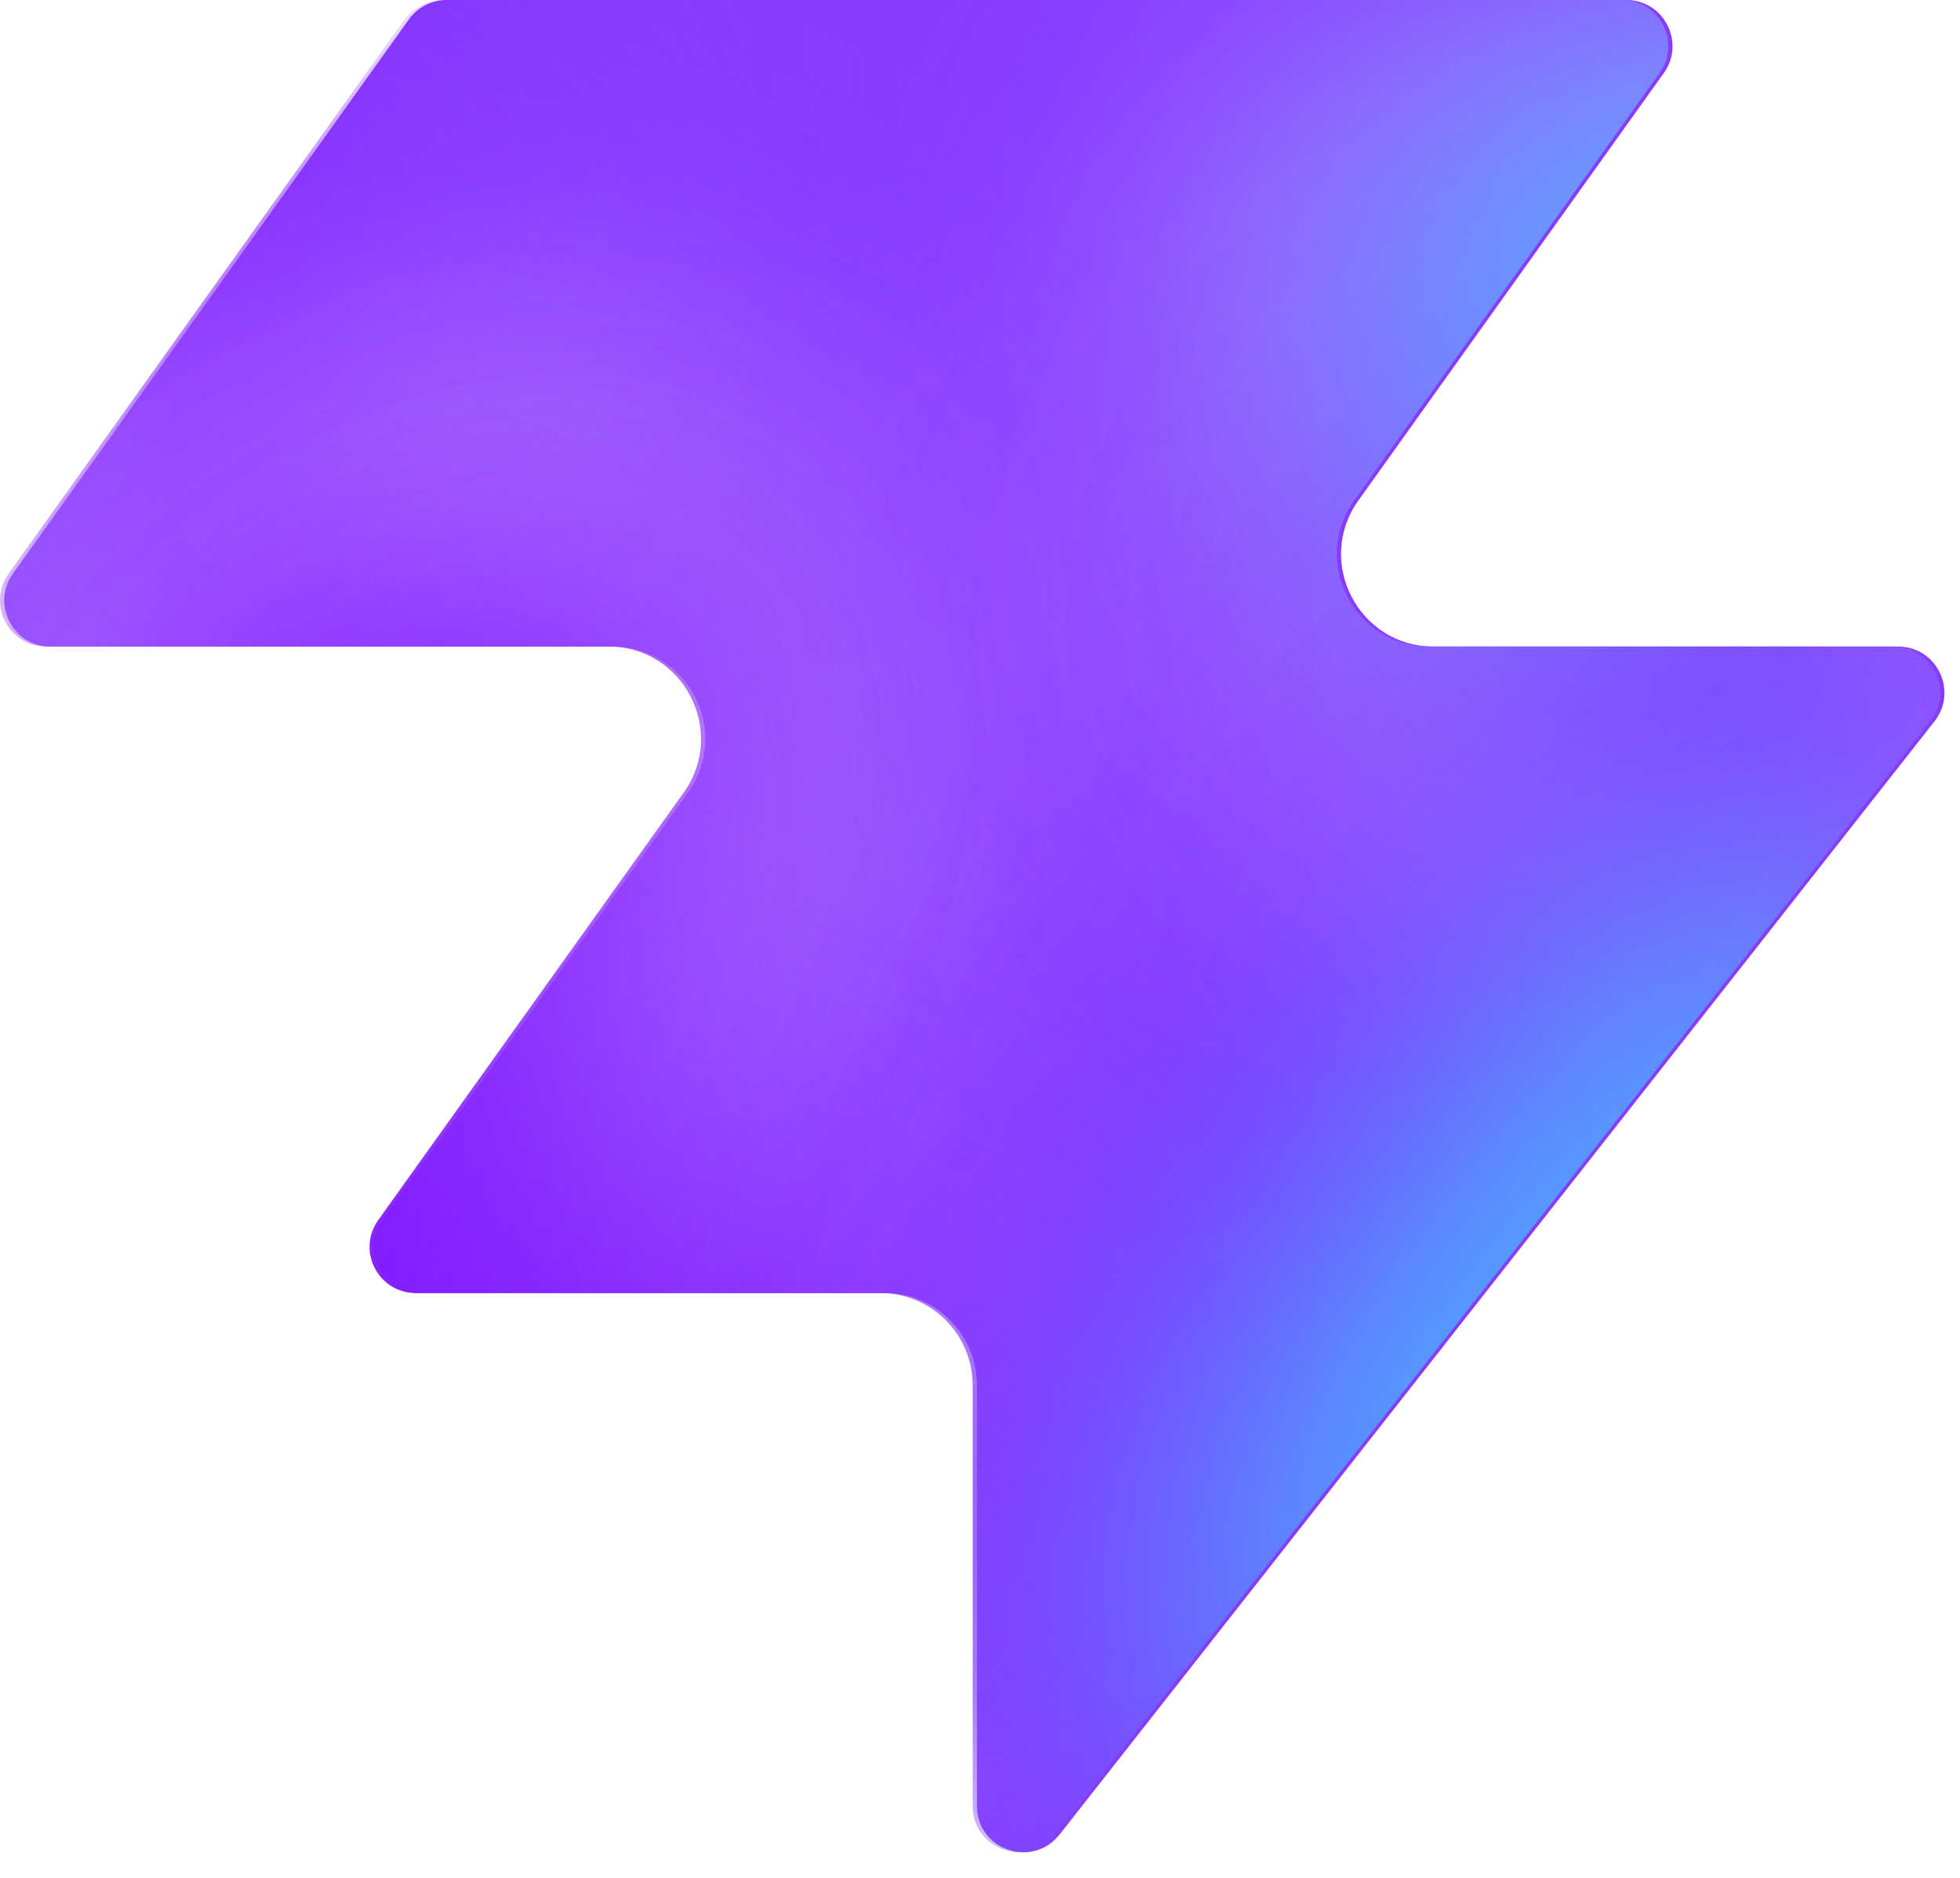
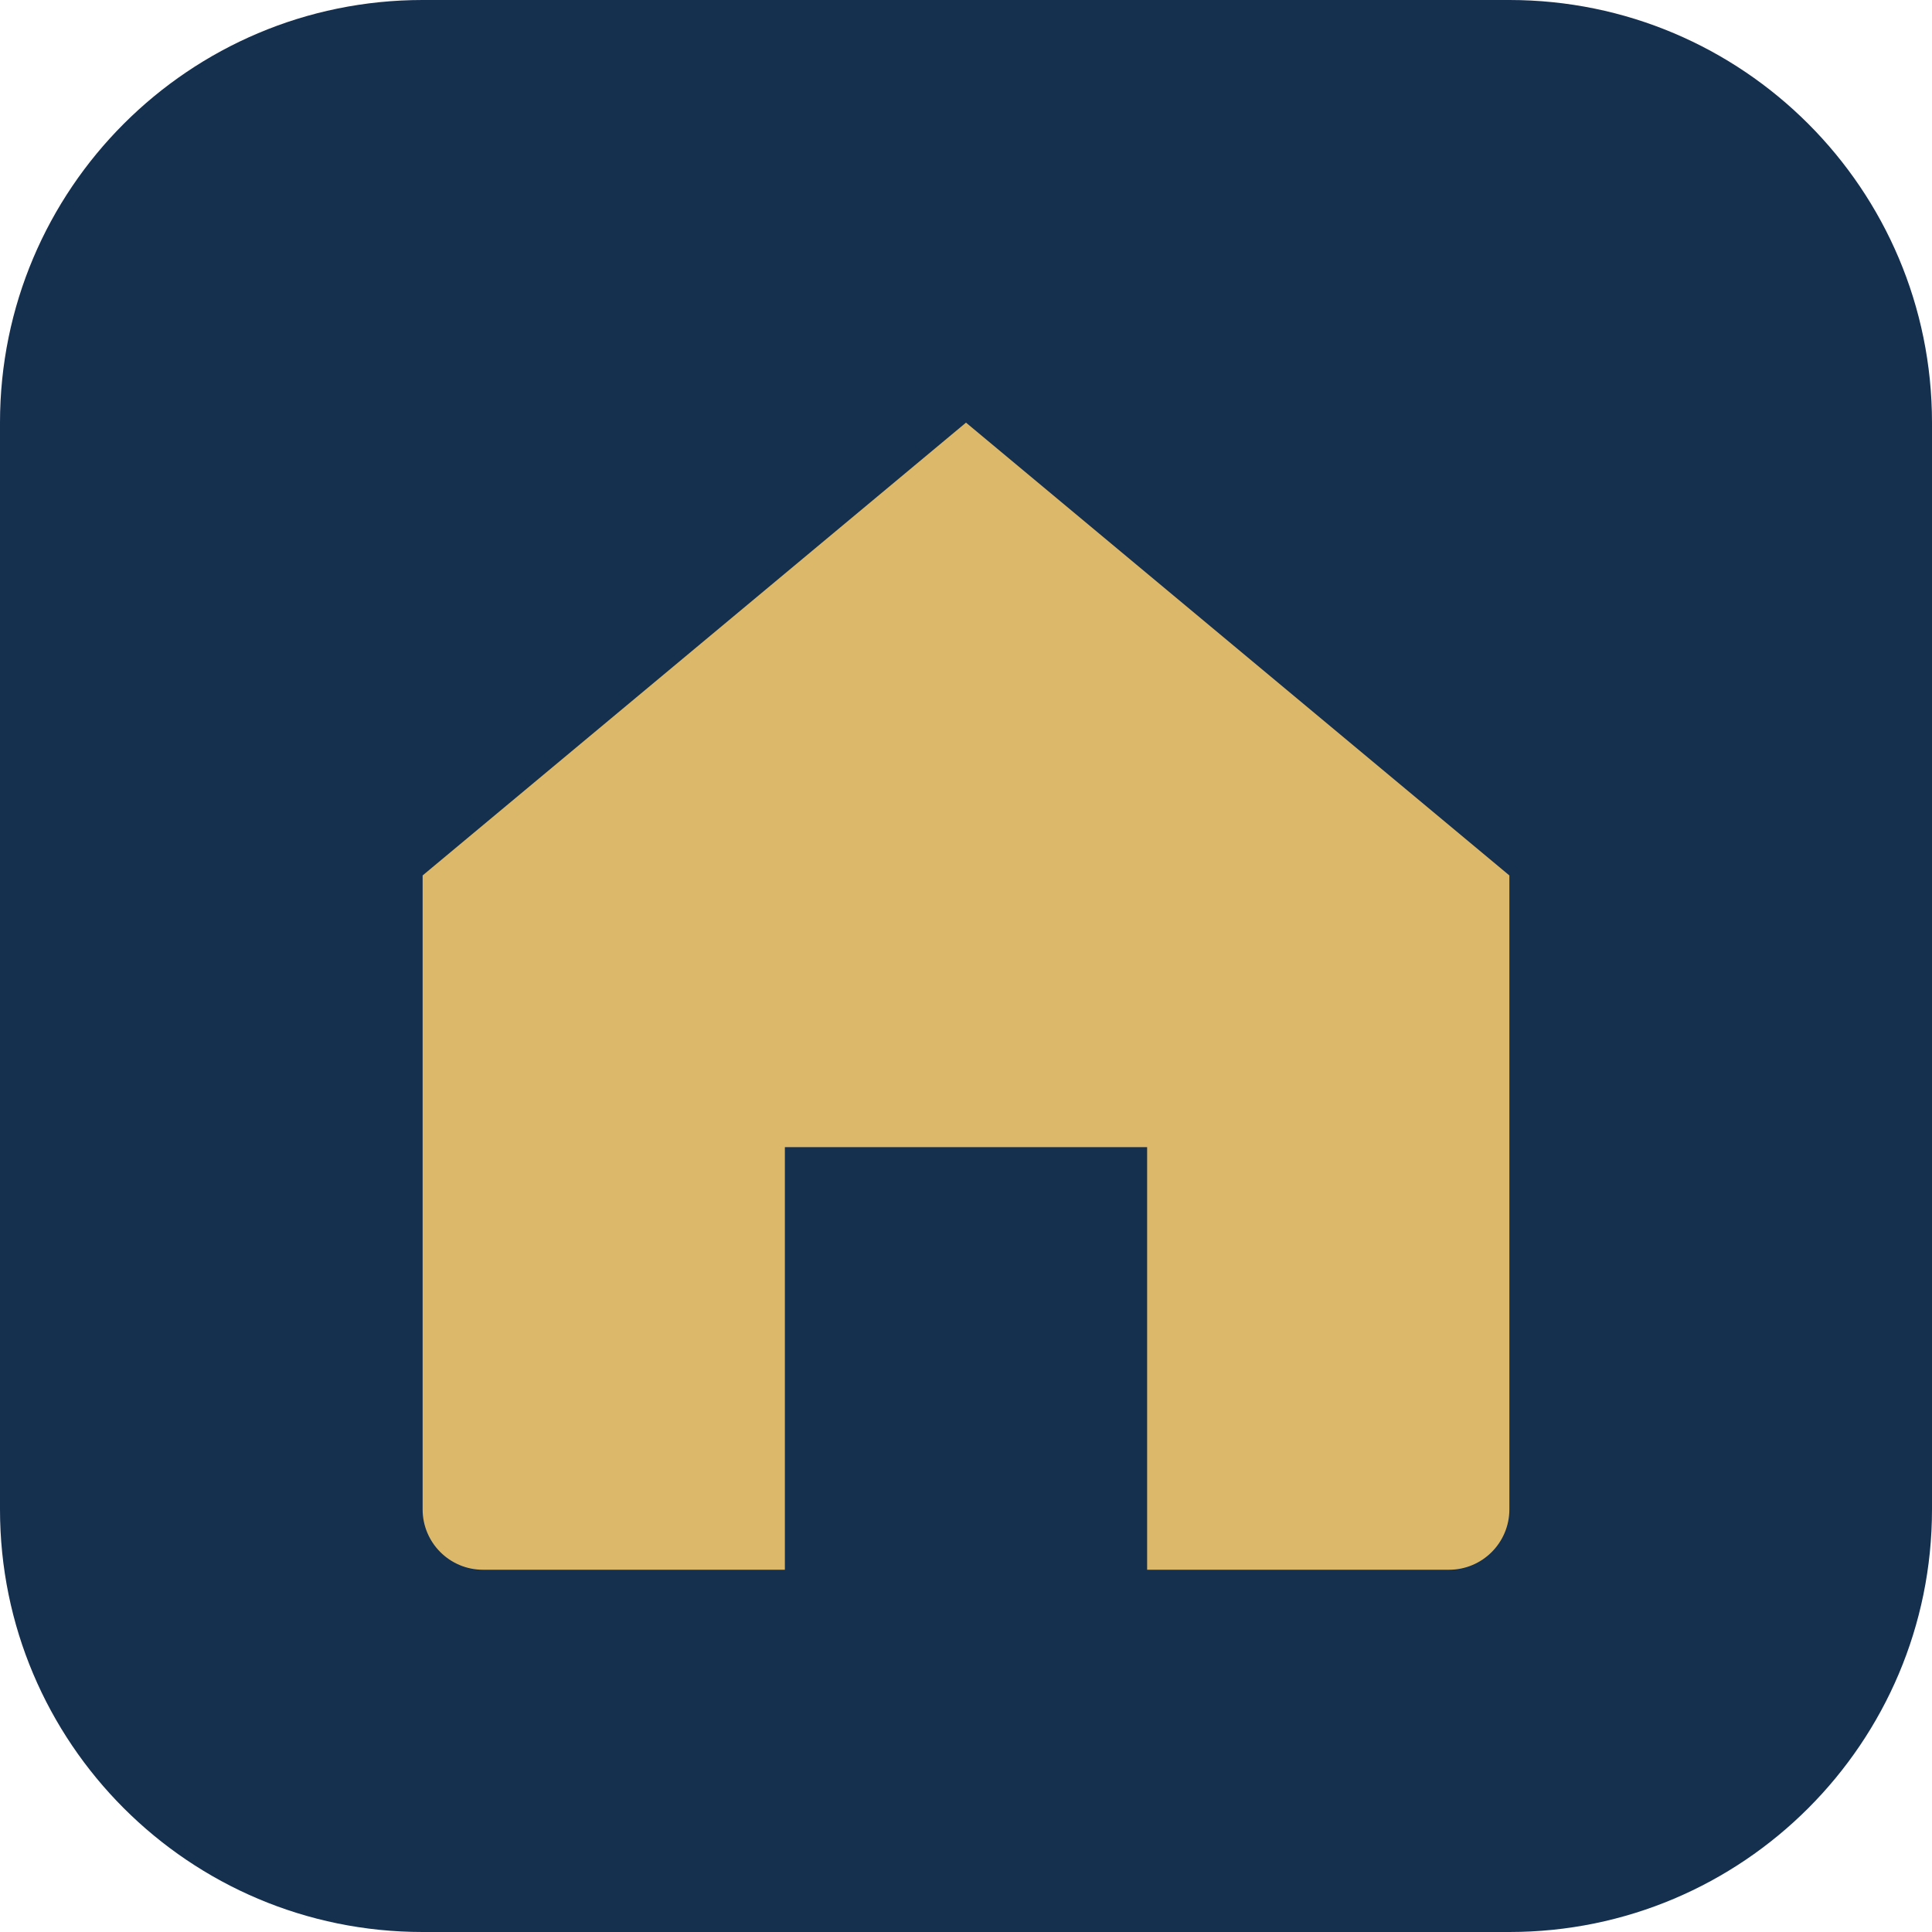
- <svg xmlns="http://www.w3.org/2000/svg" width="48" height="46" fill="none" viewBox="0 0 48 46">
-   <path fill="#863bff" d="M25.946 44.938c-.664.845-2.021.375-2.021-.698V33.937a2.26 2.26 0 0 0-2.262-2.262H10.287c-.92 0-1.456-1.04-.92-1.788l7.48-10.471c1.07-1.497 0-3.578-1.842-3.578H1.237c-.92 0-1.456-1.04-.92-1.788L10.013.474c.214-.297.556-.474.92-.474h28.894c.92 0 1.456 1.04.92 1.788l-7.48 10.471c-1.07 1.498 0 3.579 1.842 3.579h11.377c.943 0 1.473 1.088.89 1.83L25.947 44.94z" style="fill:#863bff;fill:color(display-p3 .525 .23 1);fill-opacity:1" />
-   <mask id="a" width="48" height="46" x="0" y="0" maskUnits="userSpaceOnUse" style="mask-type:alpha">
-     <path fill="#000" d="M25.842 44.938c-.664.844-2.021.375-2.021-.698V33.937a2.26 2.26 0 0 0-2.262-2.262H10.183c-.92 0-1.456-1.04-.92-1.788l7.48-10.471c1.07-1.498 0-3.579-1.842-3.579H1.133c-.92 0-1.456-1.04-.92-1.787L9.91.473c.214-.297.556-.474.92-.474h28.894c.92 0 1.456 1.04.92 1.788l-7.48 10.471c-1.07 1.498 0 3.578 1.842 3.578h11.377c.943 0 1.473 1.088.89 1.832L25.843 44.94z" style="fill:#000;fill-opacity:1" />
-   </mask>
-   <g mask="url(#a)">
-     <g filter="url(#b)">
-       <ellipse cx="5.508" cy="14.704" fill="#ede6ff" rx="5.508" ry="14.704" style="fill:#ede6ff;fill:color(display-p3 .927 .903 1);fill-opacity:1" transform="matrix(.00324 1 1 -.00324 -4.47 31.516)" />
-     </g>
-     <g filter="url(#c)">
-       <ellipse cx="10.399" cy="29.851" fill="#ede6ff" rx="10.399" ry="29.851" style="fill:#ede6ff;fill:color(display-p3 .927 .903 1);fill-opacity:1" transform="matrix(.00324 1 1 -.00324 -39.328 7.883)" />
-     </g>
-     <g filter="url(#d)">
-       <ellipse cx="5.508" cy="30.487" fill="#7e14ff" rx="5.508" ry="30.487" style="fill:#7e14ff;fill:color(display-p3 .492 .077 1);fill-opacity:1" transform="rotate(89.814 -25.913 -14.639)scale(1 -1)" />
-     </g>
-     <g filter="url(#e)">
-       <ellipse cx="5.508" cy="30.599" fill="#7e14ff" rx="5.508" ry="30.599" style="fill:#7e14ff;fill:color(display-p3 .492 .077 1);fill-opacity:1" transform="rotate(89.814 -32.644 -3.334)scale(1 -1)" />
-     </g>
-     <g filter="url(#f)">
-       <ellipse cx="5.508" cy="30.599" fill="#7e14ff" rx="5.508" ry="30.599" style="fill:#7e14ff;fill:color(display-p3 .492 .077 1);fill-opacity:1" transform="matrix(.00324 1 1 -.00324 -34.34 30.47)" />
-     </g>
-     <g filter="url(#g)">
-       <ellipse cx="14.072" cy="22.078" fill="#ede6ff" rx="14.072" ry="22.078" style="fill:#ede6ff;fill:color(display-p3 .927 .903 1);fill-opacity:1" transform="rotate(93.35 24.506 48.493)scale(-1 1)" />
-     </g>
-     <g filter="url(#h)">
-       <ellipse cx="3.47" cy="21.501" fill="#7e14ff" rx="3.47" ry="21.501" style="fill:#7e14ff;fill:color(display-p3 .492 .077 1);fill-opacity:1" transform="rotate(89.009 28.708 47.59)scale(-1 1)" />
-     </g>
-     <g filter="url(#i)">
-       <ellipse cx="3.47" cy="21.501" fill="#7e14ff" rx="3.47" ry="21.501" style="fill:#7e14ff;fill:color(display-p3 .492 .077 1);fill-opacity:1" transform="rotate(89.009 28.708 47.59)scale(-1 1)" />
-     </g>
-     <g filter="url(#j)">
-       <ellipse cx=".387" cy="8.972" fill="#7e14ff" rx="4.407" ry="29.108" style="fill:#7e14ff;fill:color(display-p3 .492 .077 1);fill-opacity:1" transform="rotate(39.51 .387 8.972)" />
-     </g>
-     <g filter="url(#k)">
-       <ellipse cx="47.523" cy="-6.092" fill="#7e14ff" rx="4.407" ry="29.108" style="fill:#7e14ff;fill:color(display-p3 .492 .077 1);fill-opacity:1" transform="rotate(37.892 47.523 -6.092)" />
-     </g>
-     <g filter="url(#l)">
-       <ellipse cx="41.412" cy="6.333" fill="#47bfff" rx="5.971" ry="9.665" style="fill:#47bfff;fill:color(display-p3 .28 .748 1);fill-opacity:1" transform="rotate(37.892 41.412 6.333)" />
-     </g>
-     <g filter="url(#m)">
-       <ellipse cx="-1.879" cy="38.332" fill="#7e14ff" rx="4.407" ry="29.108" style="fill:#7e14ff;fill:color(display-p3 .492 .077 1);fill-opacity:1" transform="rotate(37.892 -1.88 38.332)" />
-     </g>
-     <g filter="url(#n)">
-       <ellipse cx="-1.879" cy="38.332" fill="#7e14ff" rx="4.407" ry="29.108" style="fill:#7e14ff;fill:color(display-p3 .492 .077 1);fill-opacity:1" transform="rotate(37.892 -1.88 38.332)" />
-     </g>
-     <g filter="url(#o)">
-       <ellipse cx="35.651" cy="29.907" fill="#7e14ff" rx="4.407" ry="29.108" style="fill:#7e14ff;fill:color(display-p3 .492 .077 1);fill-opacity:1" transform="rotate(37.892 35.651 29.907)" />
-     </g>
-     <g filter="url(#p)">
-       <ellipse cx="38.418" cy="32.4" fill="#47bfff" rx="5.971" ry="15.297" style="fill:#47bfff;fill:color(display-p3 .28 .748 1);fill-opacity:1" transform="rotate(37.892 38.418 32.4)" />
-     </g>
-   </g>
-   <defs>
-     <filter id="b" width="60.045" height="41.654" x="-19.77" y="16.149" color-interpolation-filters="sRGB" filterUnits="userSpaceOnUse">
-       <feFlood flood-opacity="0" result="BackgroundImageFix" />
-       <feBlend in="SourceGraphic" in2="BackgroundImageFix" result="shape" />
-       <feGaussianBlur result="effect1_foregroundBlur_2002_17158" stdDeviation="7.659" />
-     </filter>
-     <filter id="c" width="90.34" height="51.437" x="-54.613" y="-7.533" color-interpolation-filters="sRGB" filterUnits="userSpaceOnUse">
-       <feFlood flood-opacity="0" result="BackgroundImageFix" />
-       <feBlend in="SourceGraphic" in2="BackgroundImageFix" result="shape" />
-       <feGaussianBlur result="effect1_foregroundBlur_2002_17158" stdDeviation="7.659" />
-     </filter>
-     <filter id="d" width="79.355" height="29.4" x="-49.64" y="2.03" color-interpolation-filters="sRGB" filterUnits="userSpaceOnUse">
-       <feFlood flood-opacity="0" result="BackgroundImageFix" />
-       <feBlend in="SourceGraphic" in2="BackgroundImageFix" result="shape" />
-       <feGaussianBlur result="effect1_foregroundBlur_2002_17158" stdDeviation="4.596" />
-     </filter>
-     <filter id="e" width="79.579" height="29.4" x="-45.045" y="20.029" color-interpolation-filters="sRGB" filterUnits="userSpaceOnUse">
-       <feFlood flood-opacity="0" result="BackgroundImageFix" />
-       <feBlend in="SourceGraphic" in2="BackgroundImageFix" result="shape" />
-       <feGaussianBlur result="effect1_foregroundBlur_2002_17158" stdDeviation="4.596" />
-     </filter>
-     <filter id="f" width="79.579" height="29.4" x="-43.513" y="21.178" color-interpolation-filters="sRGB" filterUnits="userSpaceOnUse">
-       <feFlood flood-opacity="0" result="BackgroundImageFix" />
-       <feBlend in="SourceGraphic" in2="BackgroundImageFix" result="shape" />
-       <feGaussianBlur result="effect1_foregroundBlur_2002_17158" stdDeviation="4.596" />
-     </filter>
-     <filter id="g" width="74.749" height="58.852" x="15.756" y="-17.901" color-interpolation-filters="sRGB" filterUnits="userSpaceOnUse">
-       <feFlood flood-opacity="0" result="BackgroundImageFix" />
-       <feBlend in="SourceGraphic" in2="BackgroundImageFix" result="shape" />
-       <feGaussianBlur result="effect1_foregroundBlur_2002_17158" stdDeviation="7.659" />
-     </filter>
-     <filter id="h" width="61.377" height="25.362" x="23.548" y="2.284" color-interpolation-filters="sRGB" filterUnits="userSpaceOnUse">
-       <feFlood flood-opacity="0" result="BackgroundImageFix" />
-       <feBlend in="SourceGraphic" in2="BackgroundImageFix" result="shape" />
-       <feGaussianBlur result="effect1_foregroundBlur_2002_17158" stdDeviation="4.596" />
-     </filter>
-     <filter id="i" width="61.377" height="25.362" x="23.548" y="2.284" color-interpolation-filters="sRGB" filterUnits="userSpaceOnUse">
-       <feFlood flood-opacity="0" result="BackgroundImageFix" />
-       <feBlend in="SourceGraphic" in2="BackgroundImageFix" result="shape" />
-       <feGaussianBlur result="effect1_foregroundBlur_2002_17158" stdDeviation="4.596" />
-     </filter>
-     <filter id="j" width="56.045" height="63.649" x="-27.636" y="-22.853" color-interpolation-filters="sRGB" filterUnits="userSpaceOnUse">
-       <feFlood flood-opacity="0" result="BackgroundImageFix" />
-       <feBlend in="SourceGraphic" in2="BackgroundImageFix" result="shape" />
-       <feGaussianBlur result="effect1_foregroundBlur_2002_17158" stdDeviation="4.596" />
-     </filter>
-     <filter id="k" width="54.814" height="64.646" x="20.116" y="-38.415" color-interpolation-filters="sRGB" filterUnits="userSpaceOnUse">
-       <feFlood flood-opacity="0" result="BackgroundImageFix" />
-       <feBlend in="SourceGraphic" in2="BackgroundImageFix" result="shape" />
-       <feGaussianBlur result="effect1_foregroundBlur_2002_17158" stdDeviation="4.596" />
-     </filter>
-     <filter id="l" width="33.541" height="35.313" x="24.641" y="-11.323" color-interpolation-filters="sRGB" filterUnits="userSpaceOnUse">
-       <feFlood flood-opacity="0" result="BackgroundImageFix" />
-       <feBlend in="SourceGraphic" in2="BackgroundImageFix" result="shape" />
-       <feGaussianBlur result="effect1_foregroundBlur_2002_17158" stdDeviation="4.596" />
-     </filter>
-     <filter id="m" width="54.814" height="64.646" x="-29.286" y="6.009" color-interpolation-filters="sRGB" filterUnits="userSpaceOnUse">
-       <feFlood flood-opacity="0" result="BackgroundImageFix" />
-       <feBlend in="SourceGraphic" in2="BackgroundImageFix" result="shape" />
-       <feGaussianBlur result="effect1_foregroundBlur_2002_17158" stdDeviation="4.596" />
-     </filter>
-     <filter id="n" width="54.814" height="64.646" x="-29.286" y="6.009" color-interpolation-filters="sRGB" filterUnits="userSpaceOnUse">
-       <feFlood flood-opacity="0" result="BackgroundImageFix" />
-       <feBlend in="SourceGraphic" in2="BackgroundImageFix" result="shape" />
-       <feGaussianBlur result="effect1_foregroundBlur_2002_17158" stdDeviation="4.596" />
-     </filter>
-     <filter id="o" width="54.814" height="64.646" x="8.244" y="-2.416" color-interpolation-filters="sRGB" filterUnits="userSpaceOnUse">
-       <feFlood flood-opacity="0" result="BackgroundImageFix" />
-       <feBlend in="SourceGraphic" in2="BackgroundImageFix" result="shape" />
-       <feGaussianBlur result="effect1_foregroundBlur_2002_17158" stdDeviation="4.596" />
-     </filter>
-     <filter id="p" width="39.409" height="43.623" x="18.713" y="10.588" color-interpolation-filters="sRGB" filterUnits="userSpaceOnUse">
-       <feFlood flood-opacity="0" result="BackgroundImageFix" />
-       <feBlend in="SourceGraphic" in2="BackgroundImageFix" result="shape" />
-       <feGaussianBlur result="effect1_foregroundBlur_2002_17158" stdDeviation="4.596" />
-     </filter>
-   </defs>
+ <svg xmlns="http://www.w3.org/2000/svg" viewBox="0 0 32 32">
+   <rect width="32" height="32" rx="7" fill="#152f4e" />
+   <path d="M16 7l9 7.5V25a1 1 0 0 1-1 1h-5v-7h-6v7h-5a1 1 0 0 1-1-1V14.5L16 7z" fill="#dcb96a" />
</svg>
